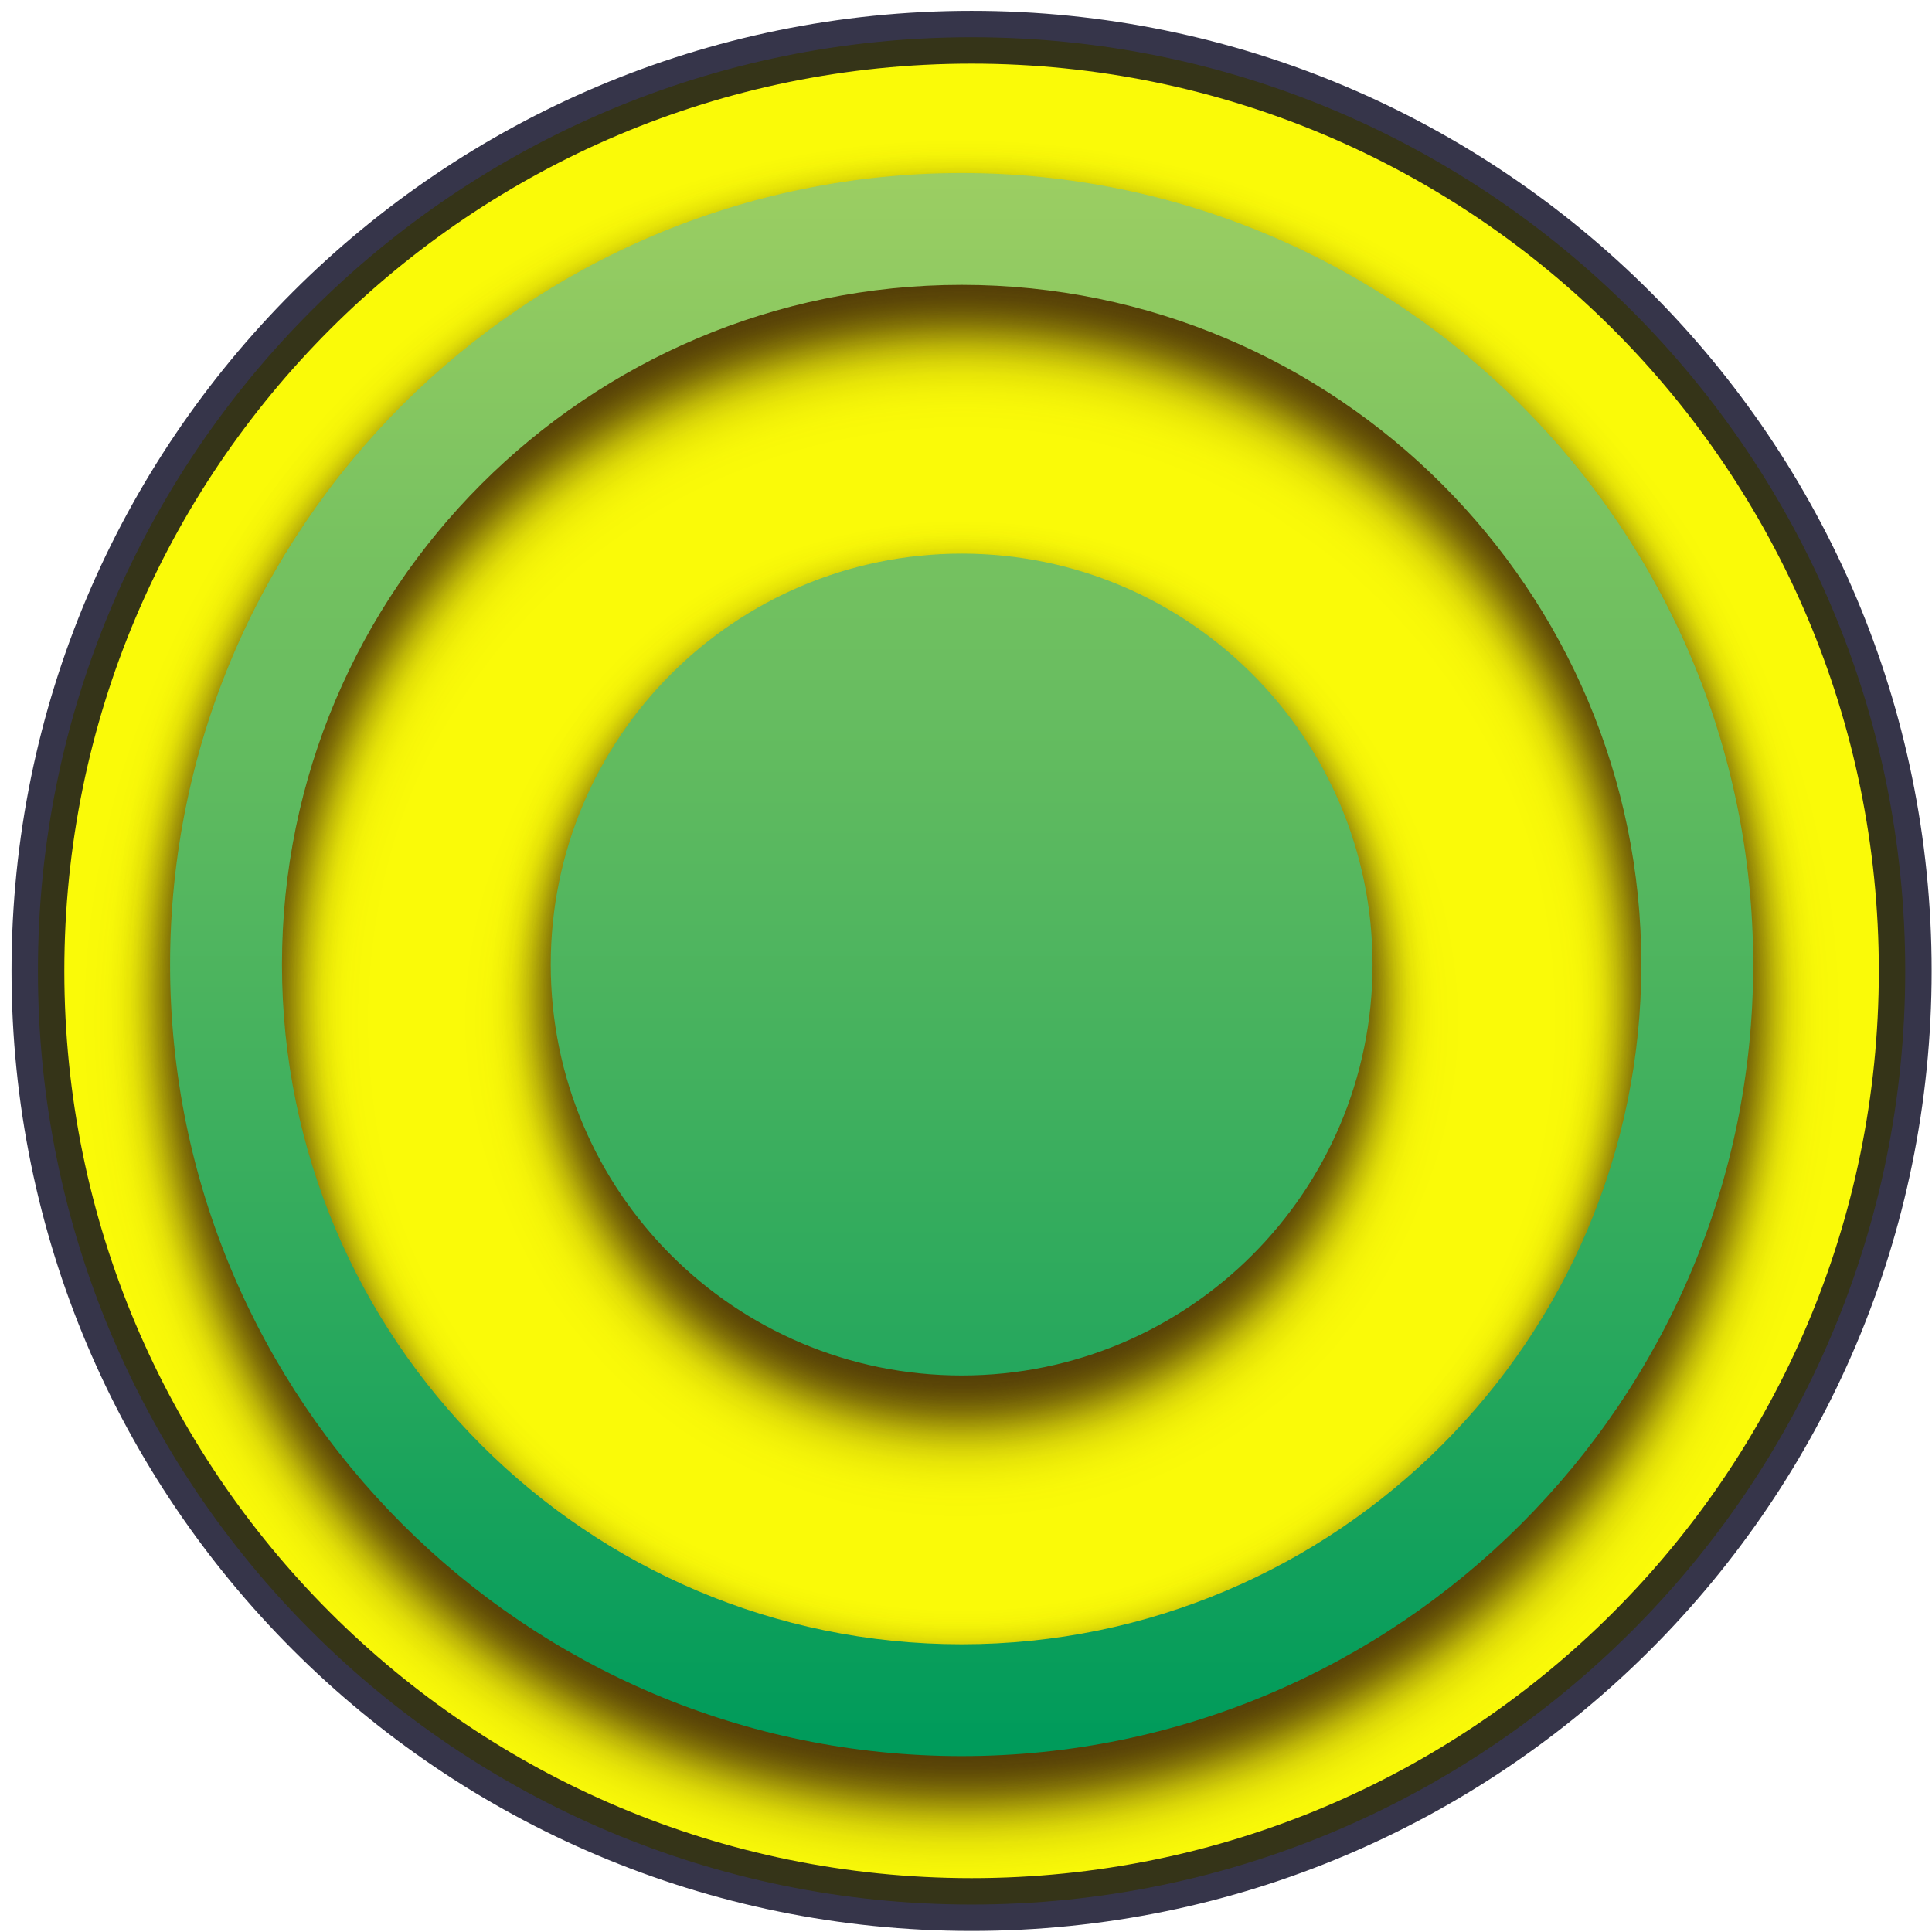
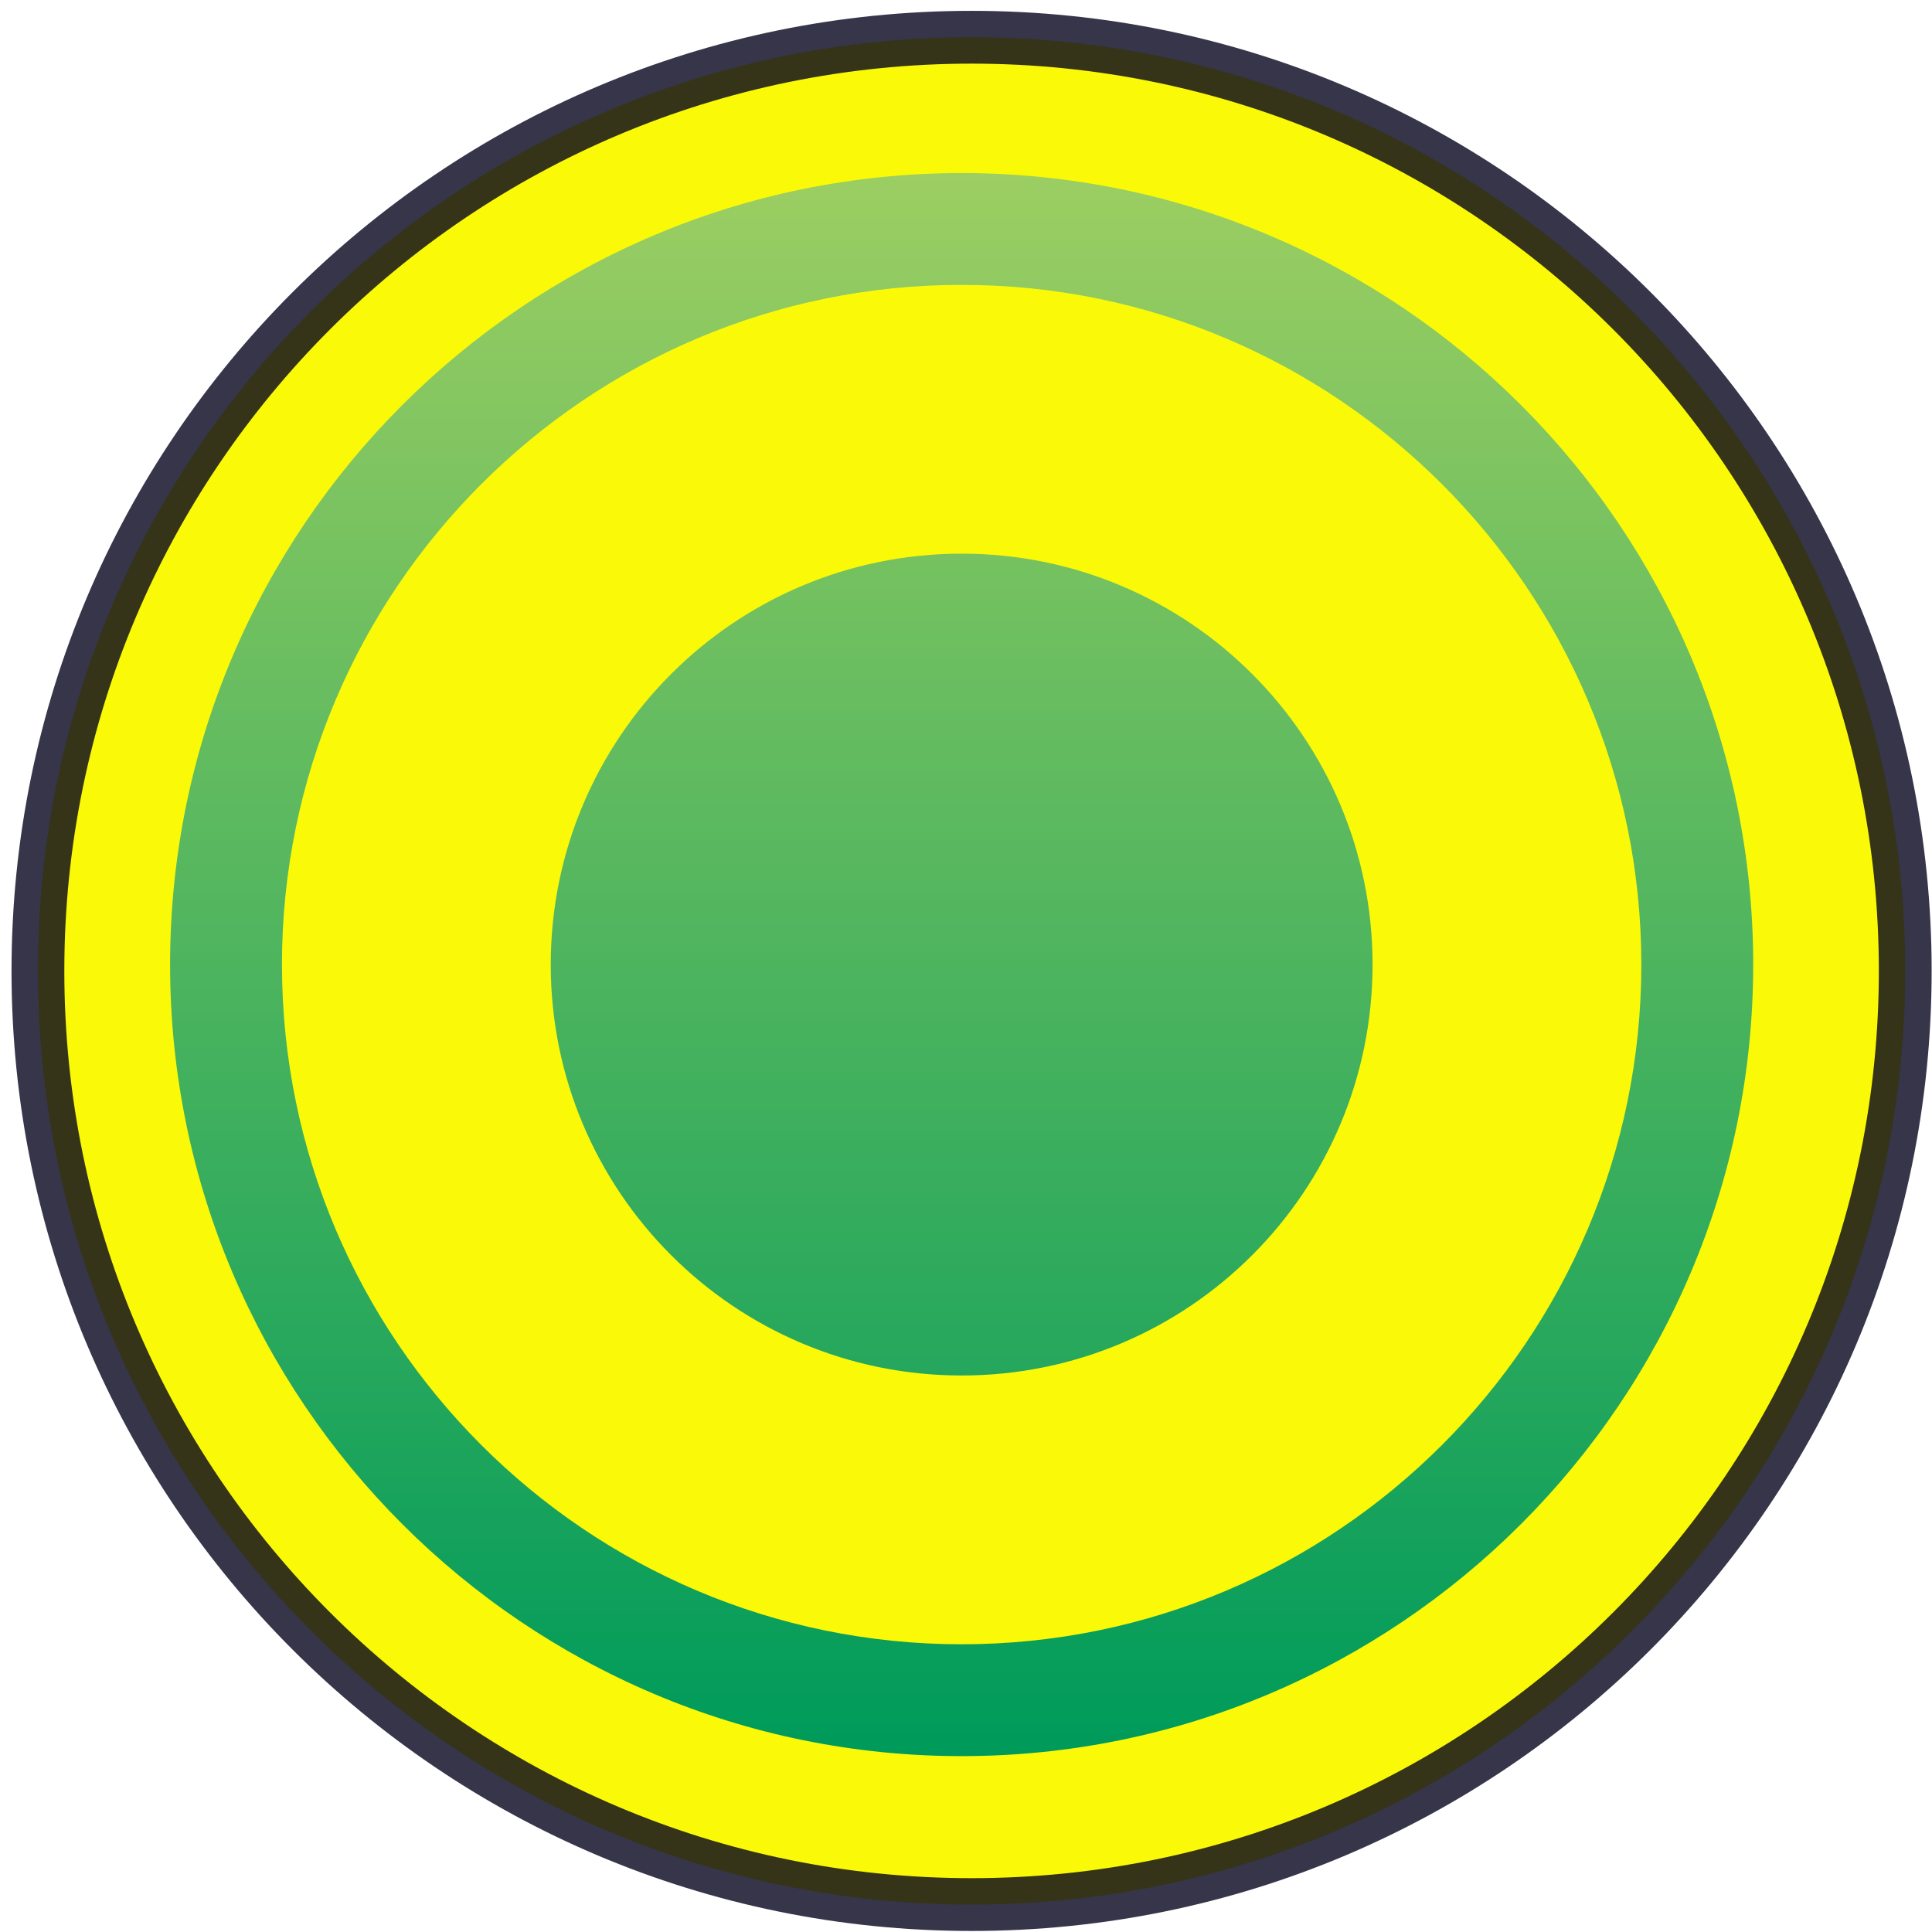
- <svg xmlns="http://www.w3.org/2000/svg" viewBox="0 0 100 100" version="1.1" id="svg4">
-   <defs id="defs8">
-     <linearGradient id="linearGradient1005" x2="1" gradientTransform="matrix(0,102.341,-102.341,0,49.91118,-1.636902)" gradientUnits="userSpaceOnUse">
-       <stop stop-color="#f15236" offset="0" id="stop974" />
-       <stop stop-color="#94136e" offset=".914" id="stop976" />
-       <stop stop-color="#94136e" offset="1" id="stop978" />
+ <svg xmlns="http://www.w3.org/2000/svg" viewBox="0 0 100 100">
+   <defs>
+     <linearGradient id="a" x2="1" gradientTransform="rotate(90 28.698 18.34) scale(128.9253)" gradientUnits="userSpaceOnUse">
+       <stop stop-color="#9cce62" offset="0" />
+       <stop stop-color="#009b5b" offset=".989" />
+       <stop stop-color="#009b5b" offset="1" />
    </linearGradient>
-     <filter style="color-interpolation-filters:sRGB;" id="filter1015">
-       <feFlood flood-opacity="0.804" flood-color="rgb(72,49,7)" result="flood" id="feFlood1005" />
-       <feComposite in="flood" in2="SourceGraphic" operator="in" result="composite1" id="feComposite1007" />
-       <feGaussianBlur in="composite1" stdDeviation="2" result="blur" id="feGaussianBlur1009" />
-       <feOffset dx="0" dy="2.3" result="offset" id="feOffset1011" />
-       <feComposite in="SourceGraphic" in2="offset" operator="over" result="fbSourceGraphic" id="feComposite1013" />
-       <feColorMatrix result="fbSourceGraphicAlpha" in="fbSourceGraphic" values="0 0 0 -1 0 0 0 0 -1 0 0 0 0 -1 0 0 0 0 1 0" id="feColorMatrix1017" />
-       <feFlood id="feFlood1019" flood-opacity="0.804" flood-color="rgb(72,49,7)" result="flood" in="fbSourceGraphic" />
-       <feComposite in2="fbSourceGraphic" id="feComposite1021" in="flood" operator="in" result="composite1" />
-       <feGaussianBlur id="feGaussianBlur1023" in="composite1" stdDeviation="2" result="blur" />
-       <feOffset id="feOffset1025" dx="0" dy="2.3" result="offset" />
-       <feComposite in2="offset" id="feComposite1027" in="fbSourceGraphic" operator="over" result="fbSourceGraphic" />
-       <feColorMatrix result="fbSourceGraphicAlpha" in="fbSourceGraphic" values="0 0 0 -1 0 0 0 0 -1 0 0 0 0 -1 0 0 0 0 1 0" id="feColorMatrix1053" />
-       <feFlood id="feFlood1055" flood-opacity="0.804" flood-color="rgb(72,49,7)" result="flood" in="fbSourceGraphic" />
-       <feComposite in2="fbSourceGraphic" id="feComposite1057" in="flood" operator="in" result="composite1" />
-       <feGaussianBlur id="feGaussianBlur1059" in="composite1" stdDeviation="2" result="blur" />
-       <feOffset id="feOffset1061" dx="0" dy="2.3" result="offset" />
-       <feComposite in2="offset" id="feComposite1063" in="fbSourceGraphic" operator="over" result="composite2" />
-     </filter>
-     <linearGradient id="linearGradient1387" x2="1" gradientTransform="matrix(0,128.9253,-128.9253,0,47.03771,-10.35811)" gradientUnits="userSpaceOnUse">
-       <stop stop-color="#9cce62" offset="0" id="stop1230" />
-       <stop stop-color="#009b5b" offset=".989" id="stop1232" />
-       <stop stop-color="#009b5b" offset="1" id="stop1234" />
-     </linearGradient>
-     <filter style="color-interpolation-filters:sRGB;" id="filter1299">
-       <feFlood flood-opacity="0.804" flood-color="rgb(72,49,7)" result="flood" id="feFlood1289" />
-       <feComposite in="flood" in2="SourceGraphic" operator="in" result="composite1" id="feComposite1291" />
-       <feGaussianBlur in="composite1" stdDeviation="2" result="blur" id="feGaussianBlur1293" />
-       <feOffset dx="0" dy="2.3" result="offset" id="feOffset1295" />
-       <feComposite in="SourceGraphic" in2="offset" operator="over" result="fbSourceGraphic" id="feComposite1297" />
-       <feColorMatrix result="fbSourceGraphicAlpha" in="fbSourceGraphic" values="0 0 0 -1 0 0 0 0 -1 0 0 0 0 -1 0 0 0 0 1 0" id="feColorMatrix1301" />
-       <feFlood id="feFlood1303" flood-opacity="0.804" flood-color="rgb(72,49,7)" result="flood" in="fbSourceGraphic" />
-       <feComposite in2="fbSourceGraphic" id="feComposite1305" in="flood" operator="in" result="composite1" />
-       <feGaussianBlur id="feGaussianBlur1307" in="composite1" stdDeviation="2" result="blur" />
-       <feOffset id="feOffset1309" dx="0" dy="2.3" result="offset" />
-       <feComposite in2="offset" id="feComposite1311" in="fbSourceGraphic" operator="over" result="composite2" />
-     </filter>
  </defs>
-   <g id="g1168" transform="matrix(0.635566,0,0,0.635566,19.86987,15.54669)">
-     <circle style="fill:#fafa08;fill-opacity:1;fill-rule:evenodd;stroke:#03021c;stroke-width:4.3;stroke-miterlimit:4;stroke-dasharray:none;stroke-opacity:0.794" id="path1003" cx="47.861" cy="54.607" r="76.036" />
-     <path d="m -17.412,54.092 c 0,35.543 28.92,64.463 64.463,64.463 35.546,0 64.465,-28.92 64.465,-64.463 0,-35.546 -28.919,-64.46 -64.465,-64.46 -35.543,0 -64.463,28.914 -64.463,64.46 m 9.112,0 c 0,-30.522 24.829,-55.354 55.351,-55.354 30.522,0 55.354,24.832 55.354,55.354 0,30.522 -24.832,55.354 -55.354,55.354 -30.522,0 -55.351,-24.832 -55.351,-55.354 m 21.888,0 c 0,18.482 14.98,33.465 33.465,33.465 18.482,0 33.463,-14.983 33.463,-33.465 0,-18.48 -14.98,-33.465 -33.463,-33.465 -18.485,0 -33.465,14.986 -33.465,33.465" fill="url(#linearGradient1387)" id="path1239" style="fill:url(#linearGradient1387);stroke-width:2.516;filter:url(#filter1299)" />
+   <g transform="matrix(.63557 0 0 .63557 19.87 15.547)">
+     <circle style="fill:#fafa08;fill-opacity:1;fill-rule:evenodd;stroke:#03021c;stroke-width:4.3;stroke-miterlimit:4;stroke-dasharray:none;stroke-opacity:.794" cx="47.861" cy="54.607" r="76.036" />
+     <path d="M-17.412 54.092c0 35.543 28.92 64.463 64.462 64.463 35.546 0 64.465-28.92 64.465-64.463 0-35.546-28.92-64.46-64.465-64.46-35.543 0-64.462 28.914-64.462 64.46m9.111 0C-8.3 23.57 16.53-1.262 47.05-1.262c30.522 0 55.354 24.832 55.354 55.354s-24.832 55.354-55.354 55.354S-8.3 84.614-8.3 54.092m21.888 0c0 18.482 14.98 33.465 33.465 33.465 18.482 0 33.463-14.983 33.463-33.465 0-18.48-14.981-33.465-33.463-33.465-18.485 0-33.465 14.985-33.465 33.465" fill="url(#a)" style="fill:url(#a);stroke-width:2.516;filter:url(#filter1299)" />
  </g>
</svg>
